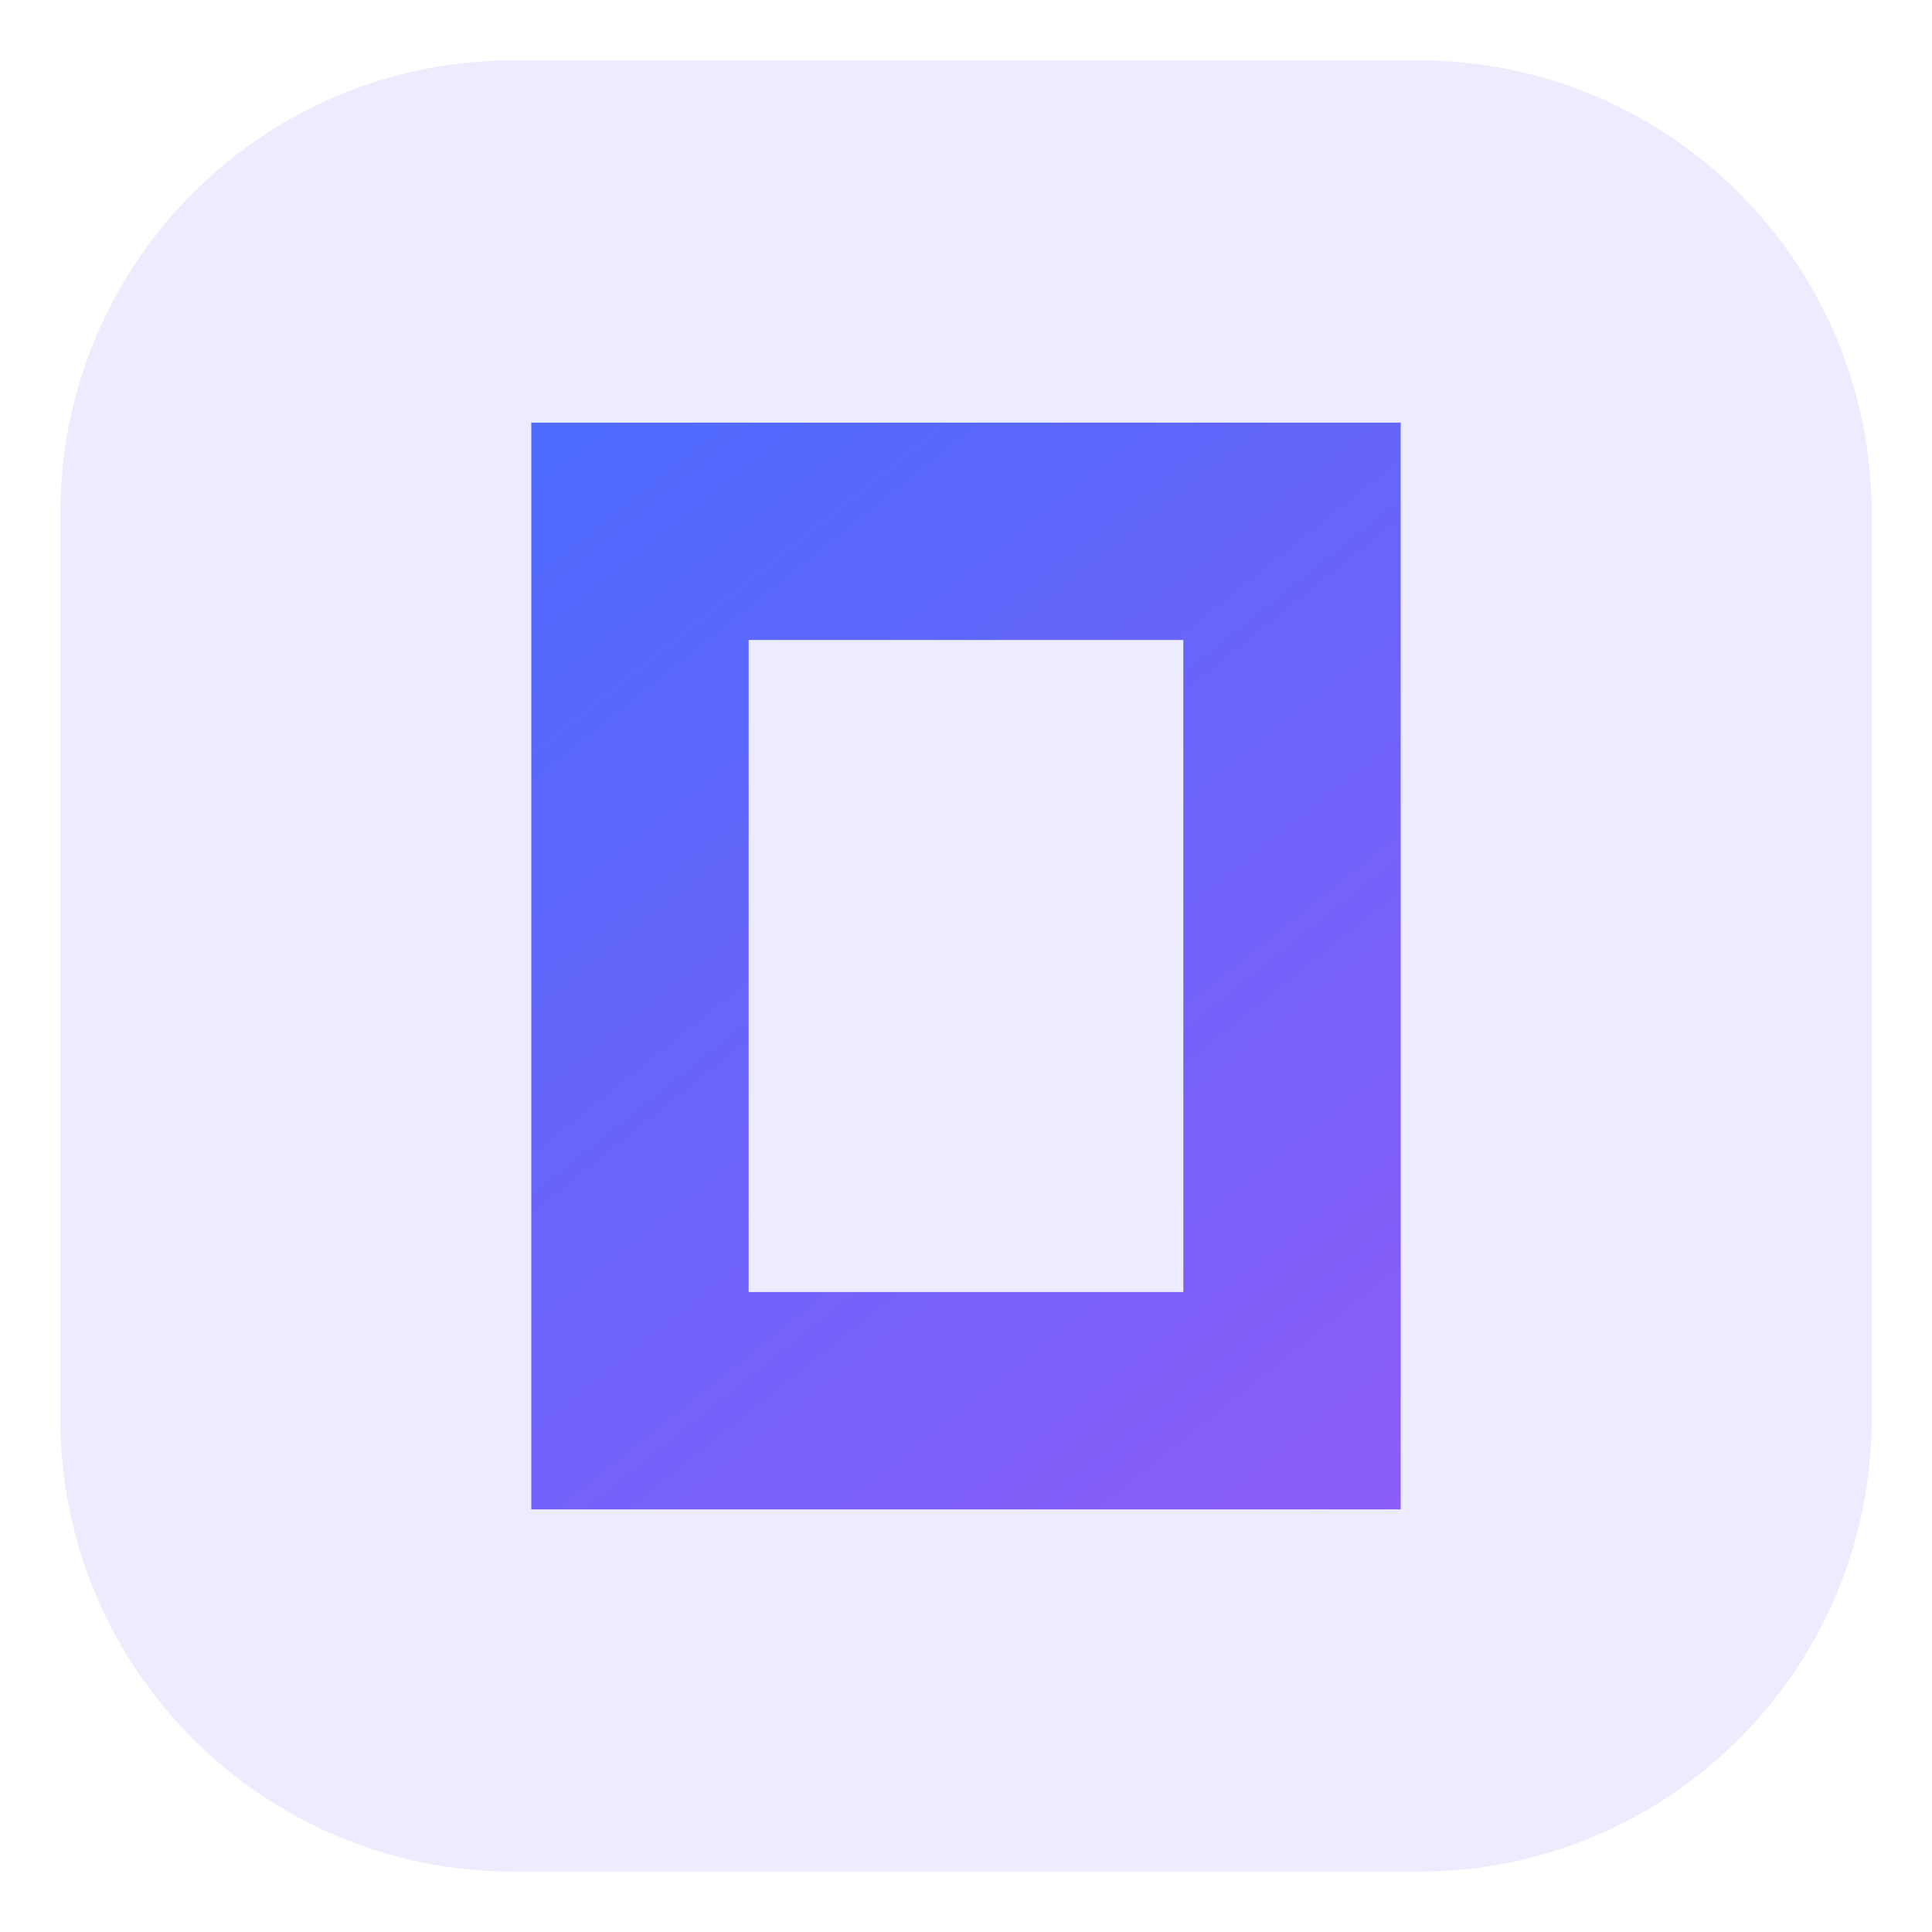
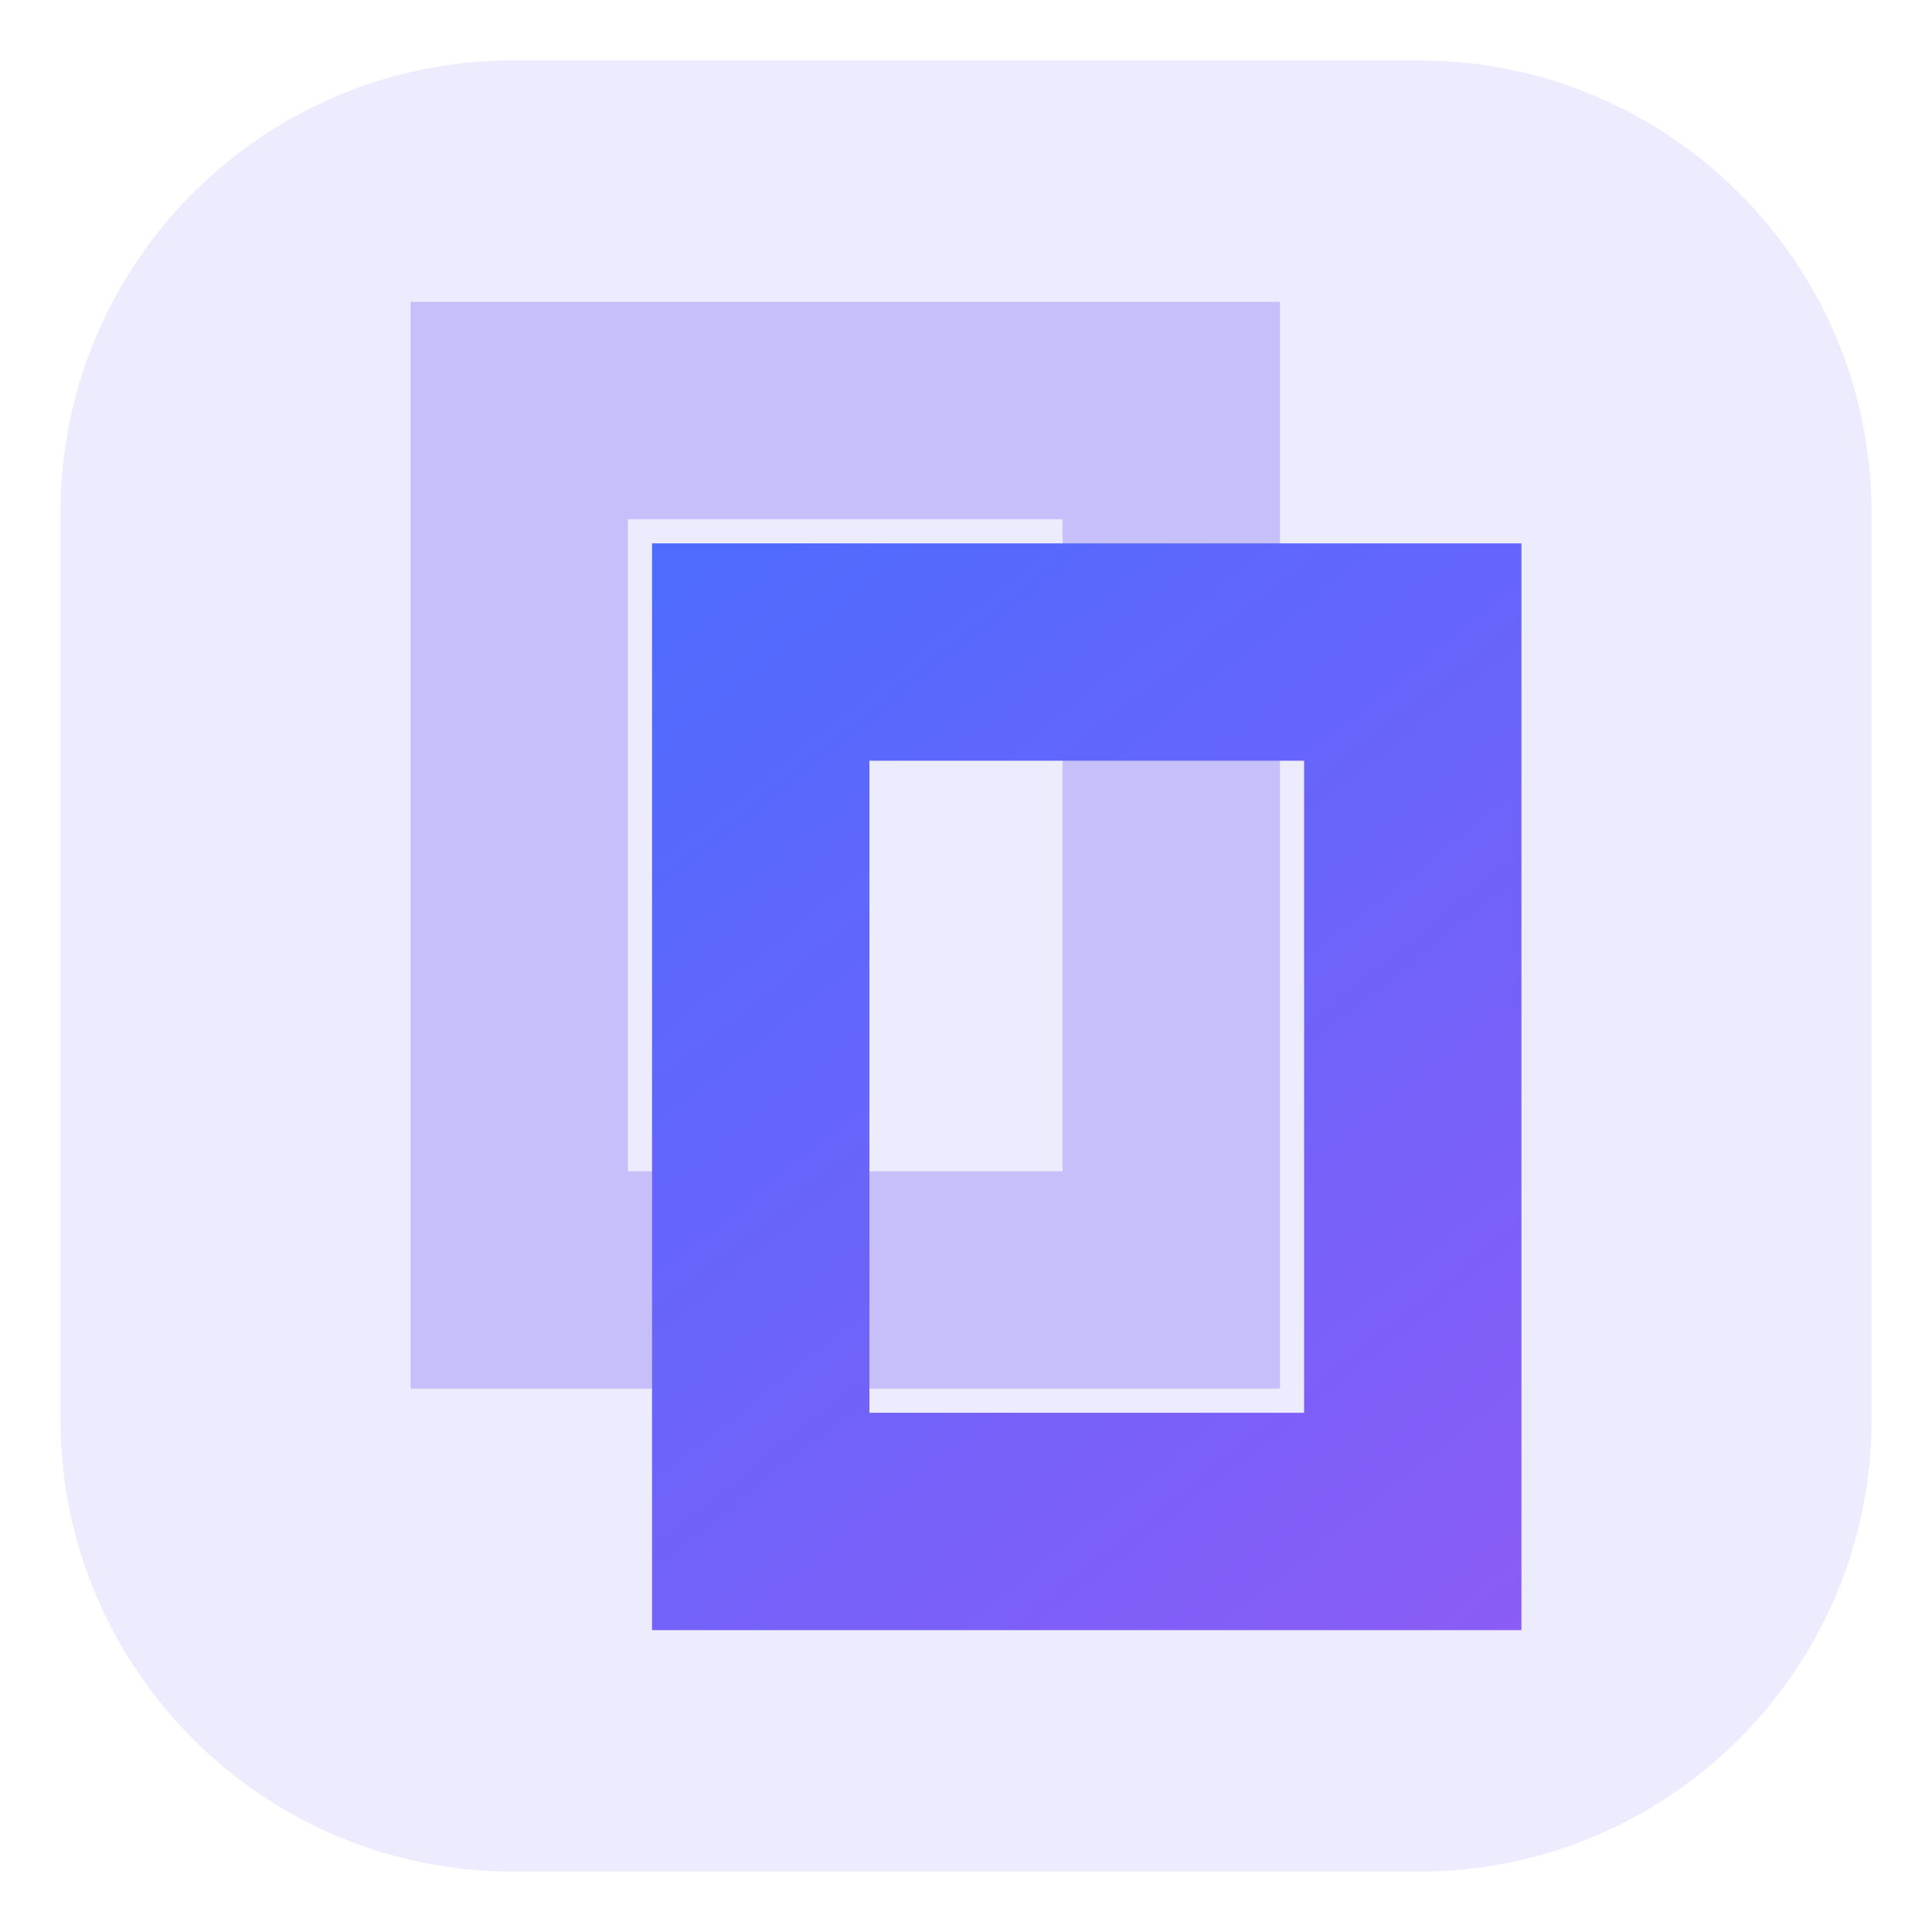
<svg xmlns="http://www.w3.org/2000/svg" viewBox="0 0 64 64" role="img" aria-label="OpenCode on DeepSeek Harness">
  <defs>
-     <linearGradient id="oc-frame" x1="17.6" y1="14" x2="46.4" y2="50" gradientUnits="userSpaceOnUse">
+     <linearGradient id="oc-frame" x1="21.6" y1="18" x2="50.4" y2="54" gradientUnits="userSpaceOnUse">
      <stop offset="0" stop-color="#4D6BFE" />
      <stop offset="1" stop-color="#8B5CF6" />
    </linearGradient>
  </defs>
  <rect x="2" y="2" width="60" height="60" rx="15" fill="#EDEBFE" />
-   <path fill-rule="evenodd" d="M17.6 14 H46.4 V50 H17.6 Z M24.8 21.2 H39.2 V42.8 H24.8 Z" fill="url(#oc-frame)" />
+   <path fill-rule="evenodd" d="M13.6 10 H42.4 V46 H13.6 Z M20.8 17.2 H35.2 V38.8 H20.8 Z" fill="#C7BFFA" />
+   <path fill-rule="evenodd" d="M21.6 18 H50.4 V54 H21.6 Z M28.8 25.2 H43.2 V46.8 H28.8 Z" fill="url(#oc-frame)" />
</svg>
